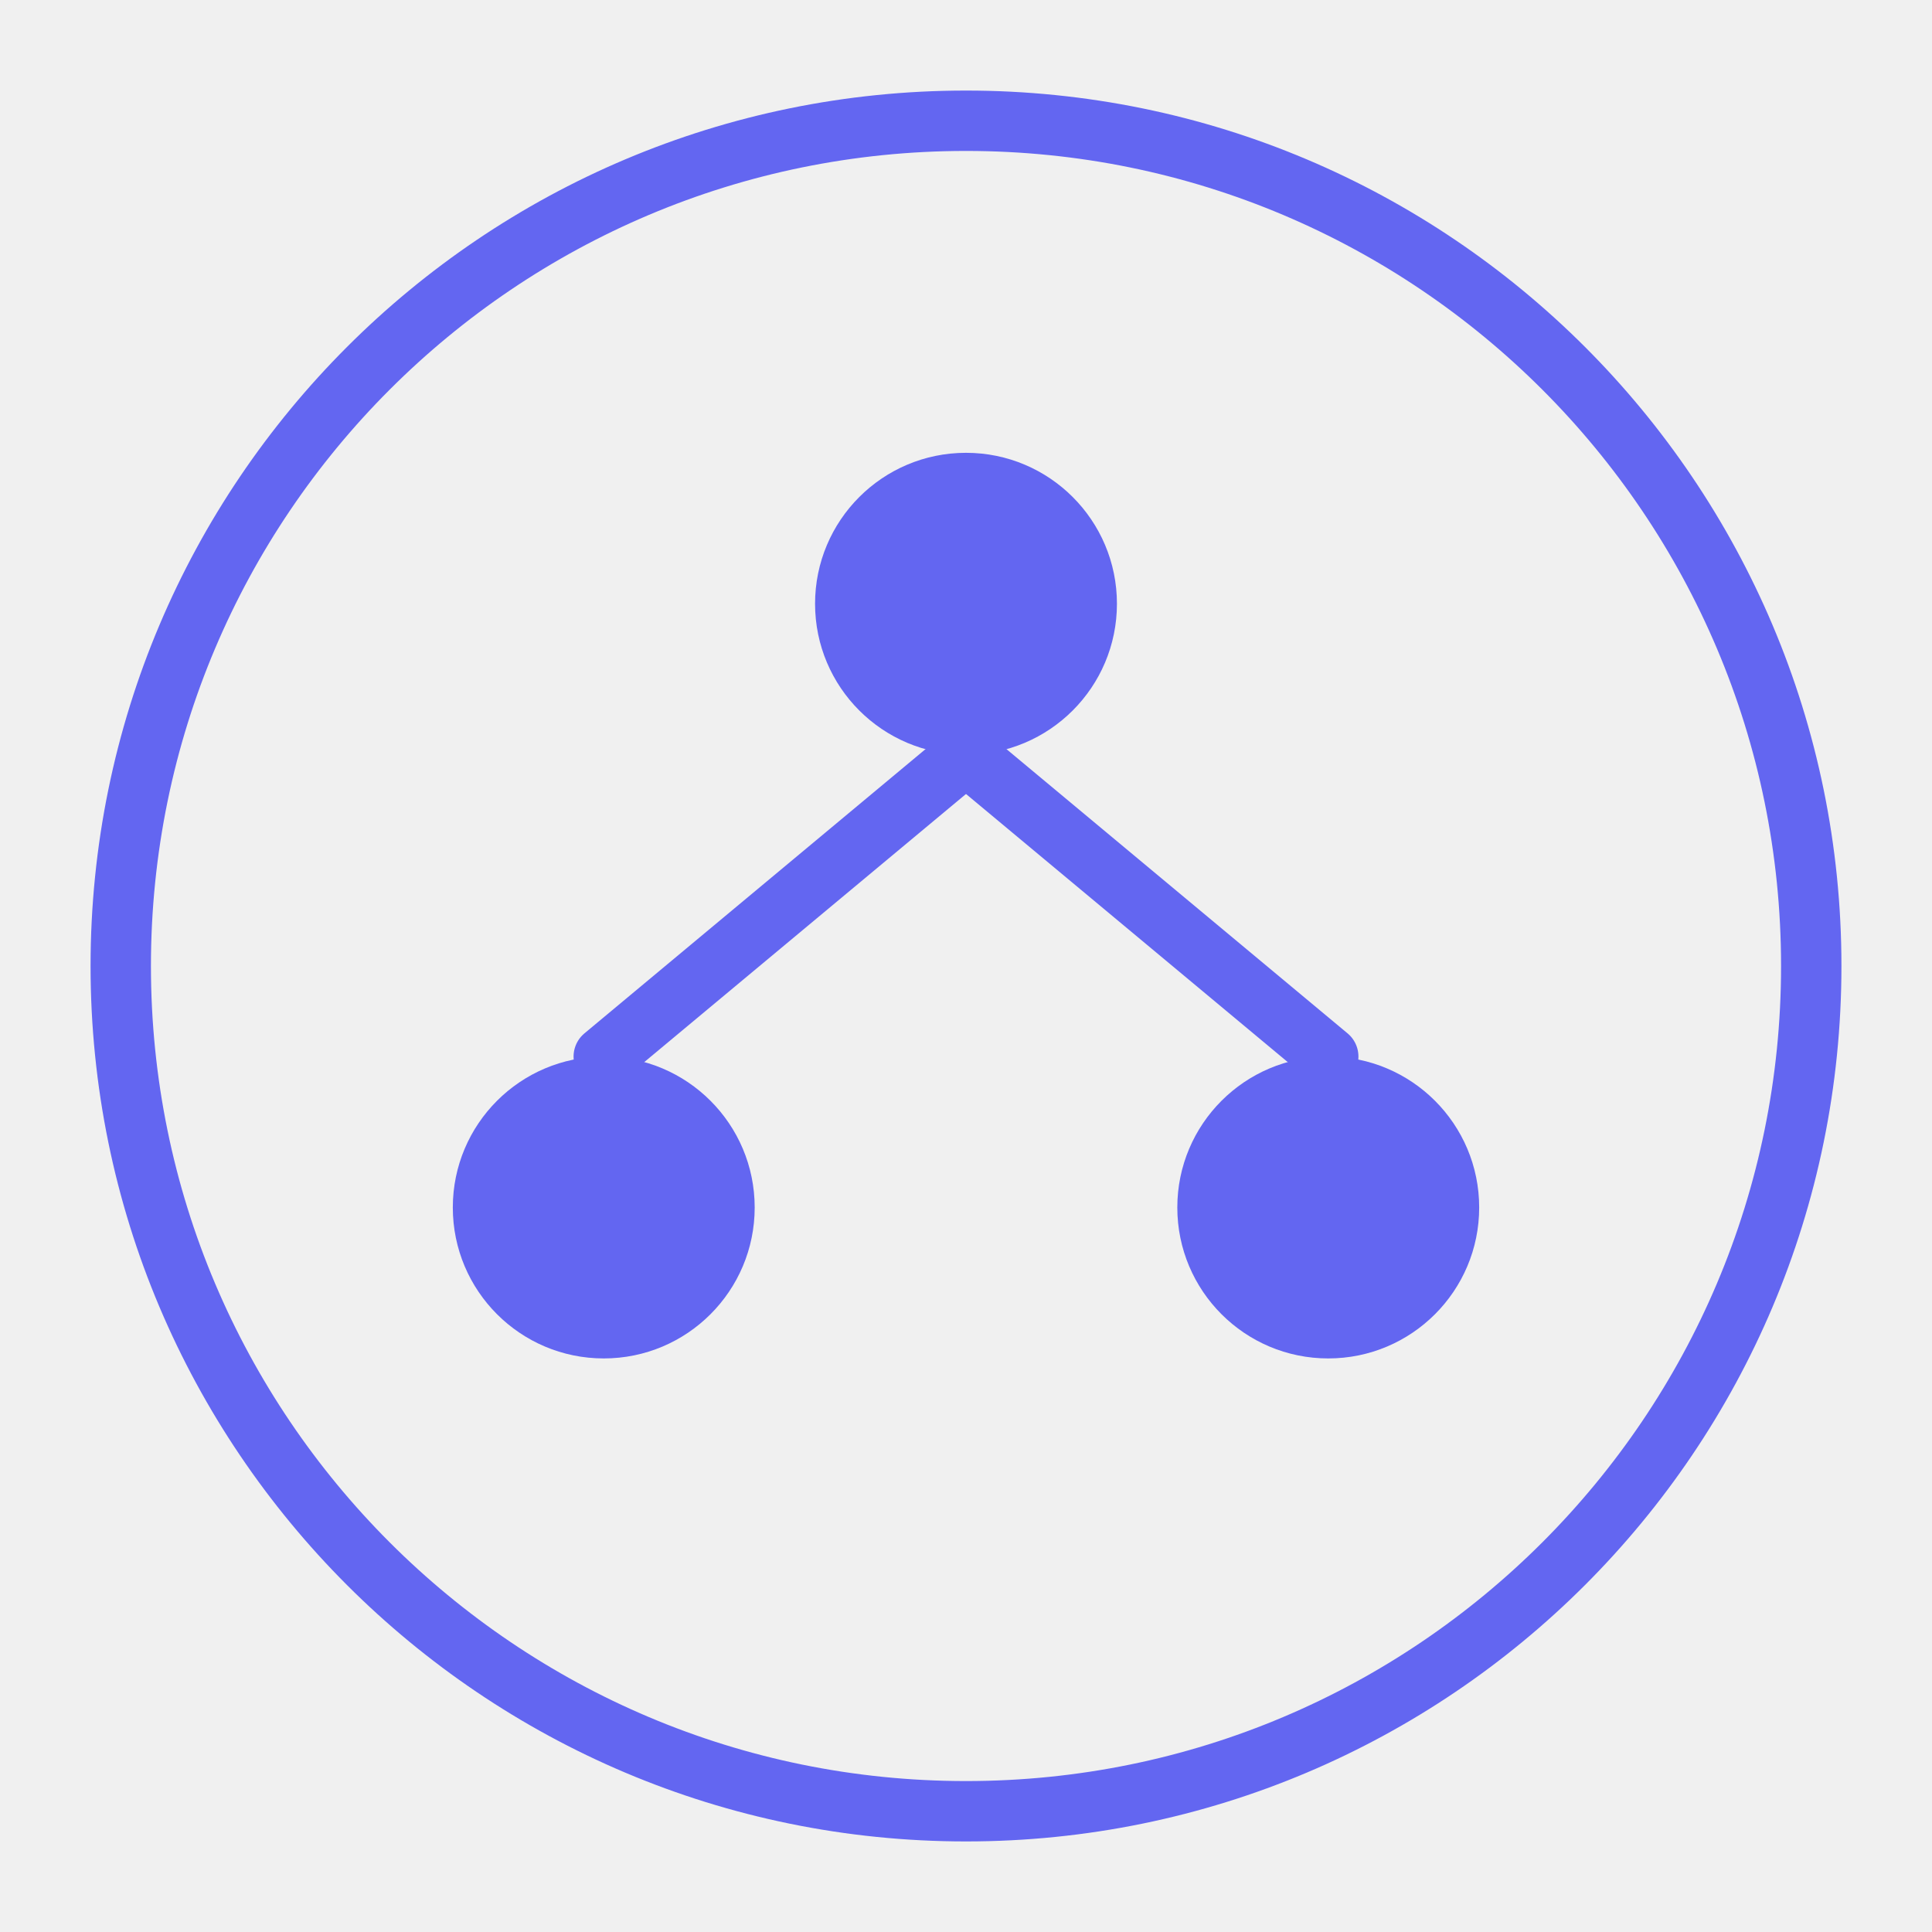
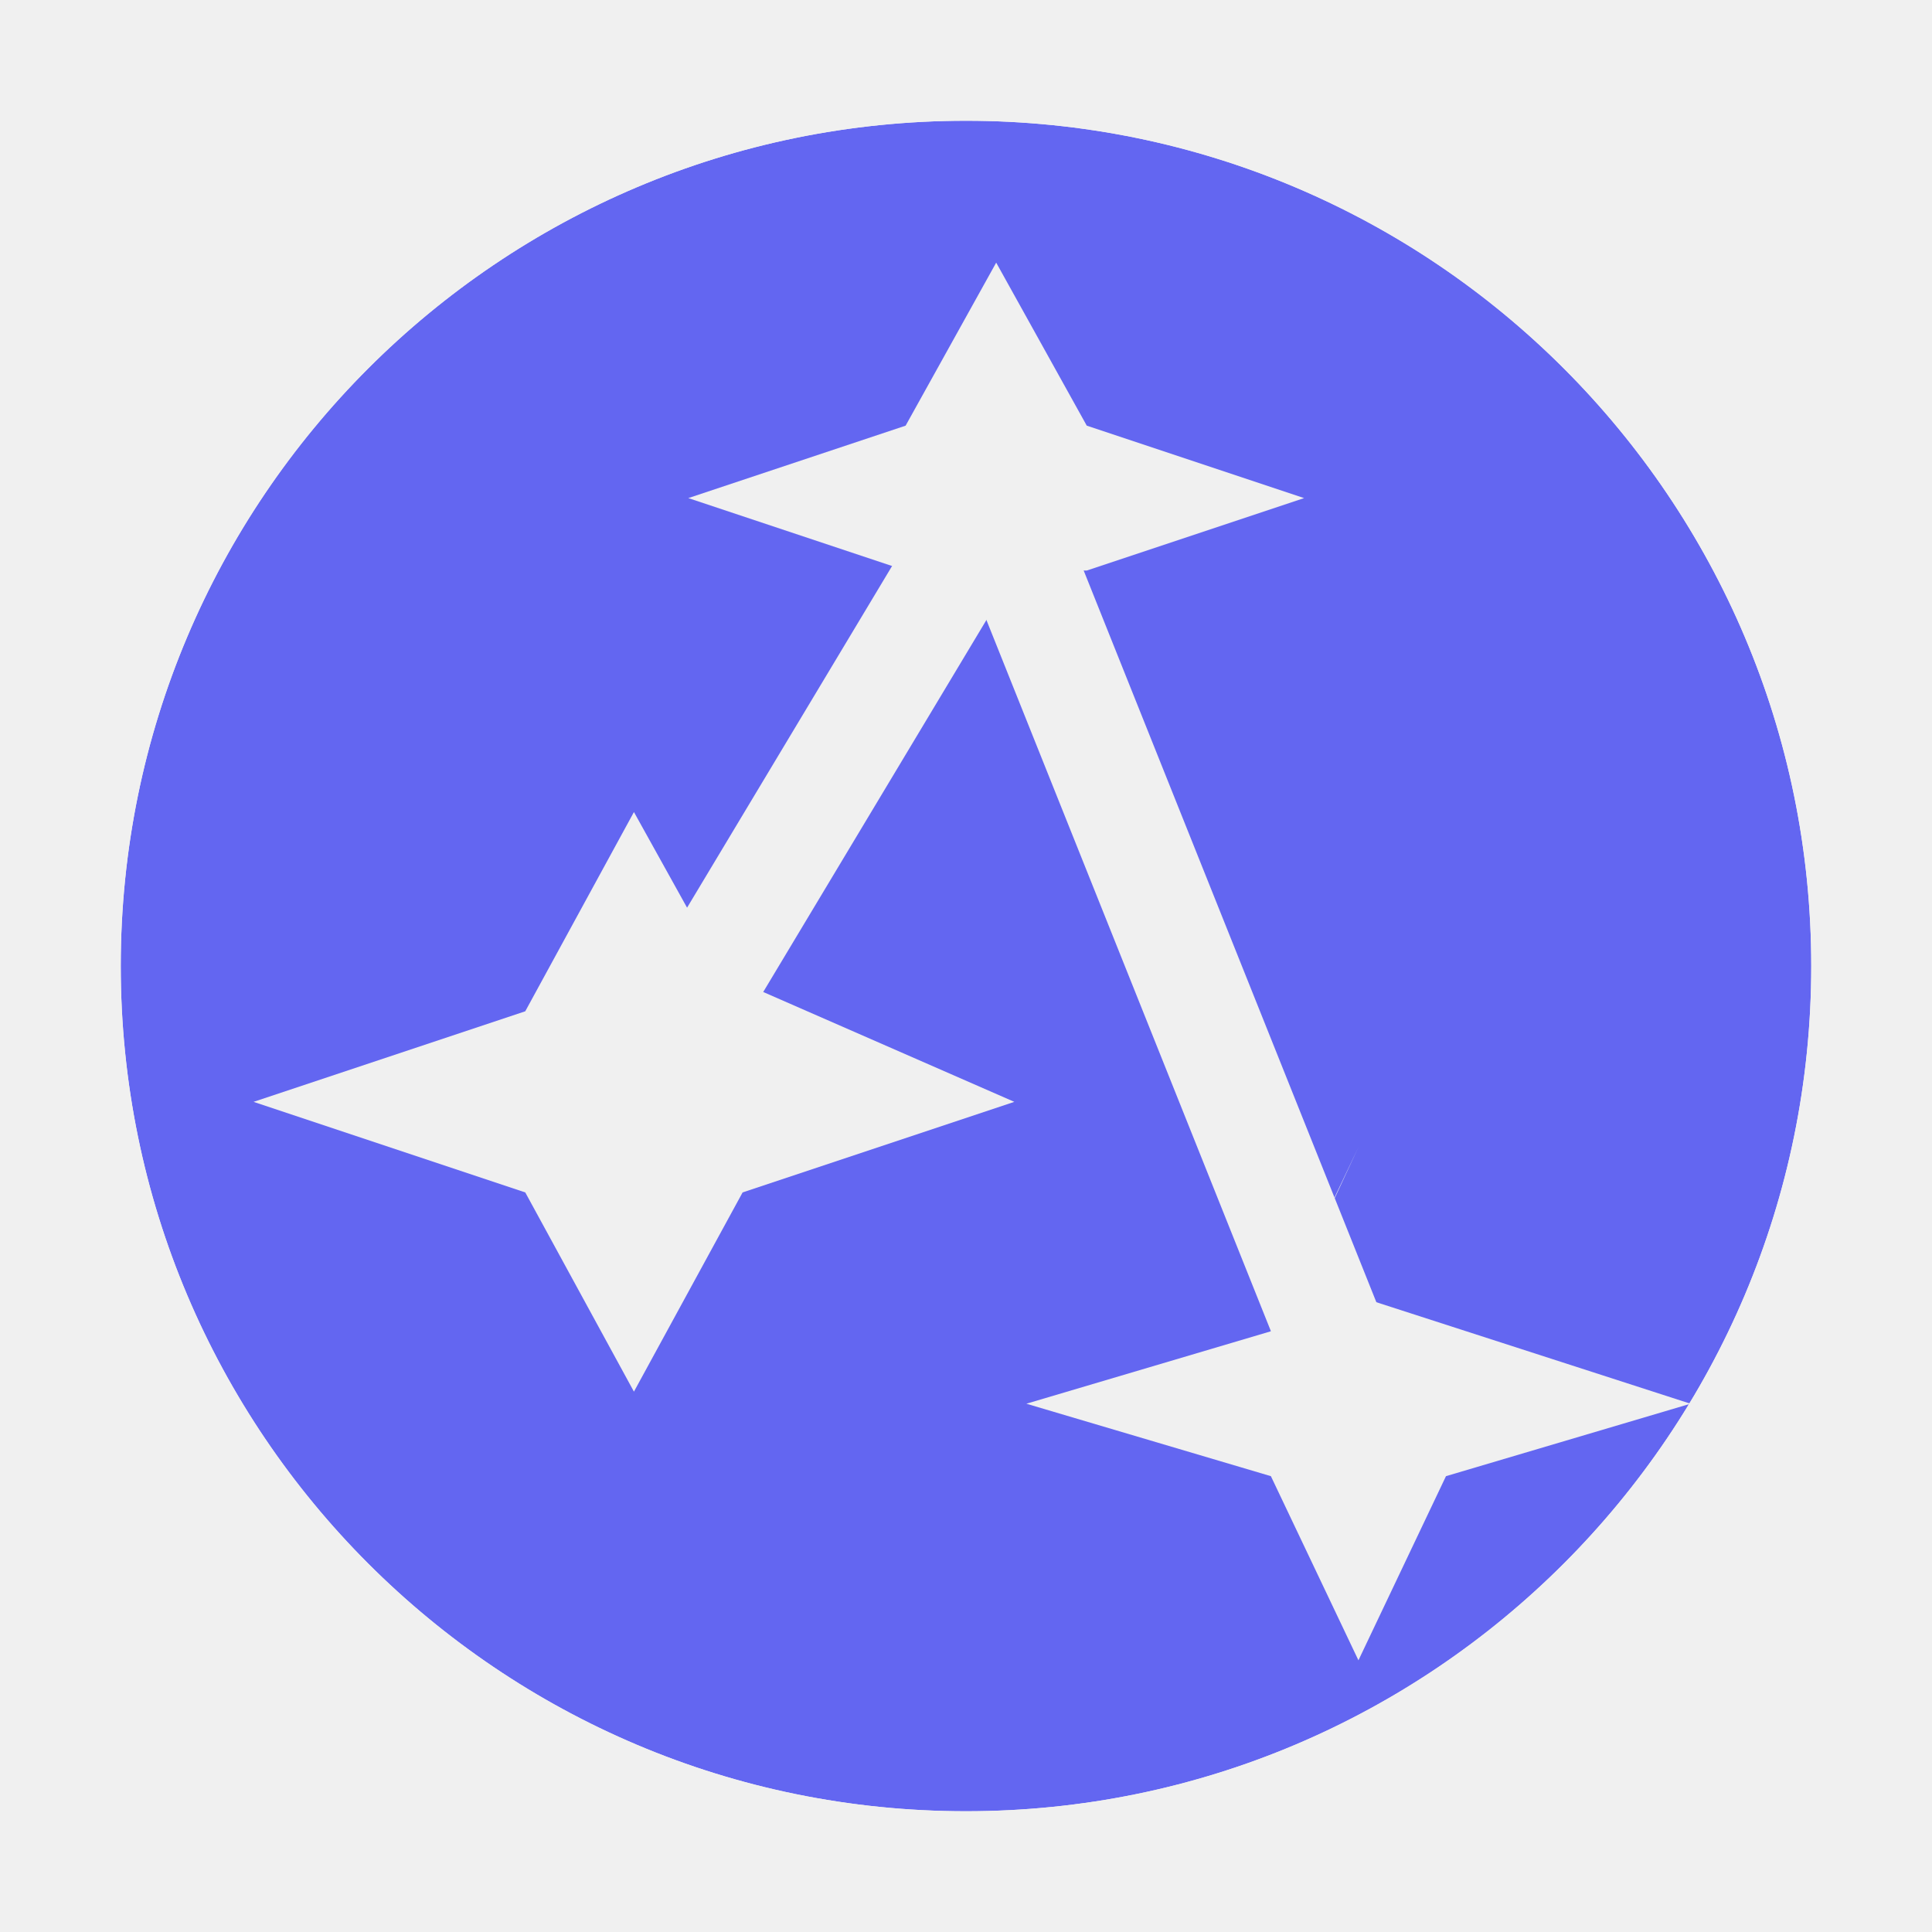
<svg xmlns="http://www.w3.org/2000/svg" viewBox="0 0 64 64" width="64" height="64">
-   <circle cx="32" cy="32" r="28" fill="none" stroke="#6366f1" stroke-width="2" />
-   <circle cx="32" cy="20" r="5" fill="#6366f1" />
-   <circle cx="20" cy="40" r="5" fill="#6366f1" />
-   <circle cx="44" cy="40" r="5" fill="#6366f1" />
-   <line x1="32" y1="25" x2="20" y2="35" stroke="#6366f1" stroke-width="2" stroke-linecap="round" />
-   <line x1="32" y1="25" x2="44" y2="35" stroke="#6366f1" stroke-width="2" stroke-linecap="round" />
+   <defs>
+     <mask id="cutoutMask">
+       <circle cx="32" cy="32" r="28" fill="white" />
+       <polygon points="33,8.7 36,14.1 43.2,16.5 36,18.9 30,18.9 22.8,16.5 30,14.1" fill="black" />
+       <polygon points="21,26.9 24,32.3 33.6,36.5 24.6,39.5 21,46.1 17.4,39.5 8.4,36.5 17.4,33.5" fill="black" />
+       <polygon points="45,38 43,42.3 56,46.5 47.9,48.9 45,55 42.1,48.9 34,46.5 42.1,44.1" fill="black" />
+       <line x1="33" y1="16.5" x2="21" y2="36.5" stroke="black" stroke-width="3.6" stroke-linecap="round" />
+       <line x1="33" y1="16.5" x2="45" y2="46.5" stroke="black" stroke-width="3.6" stroke-linecap="round" />
+     </mask>
+   </defs>
+   <circle cx="32" cy="32" r="28" fill="#6366f1" mask="url(#cutoutMask)" />
</svg>
